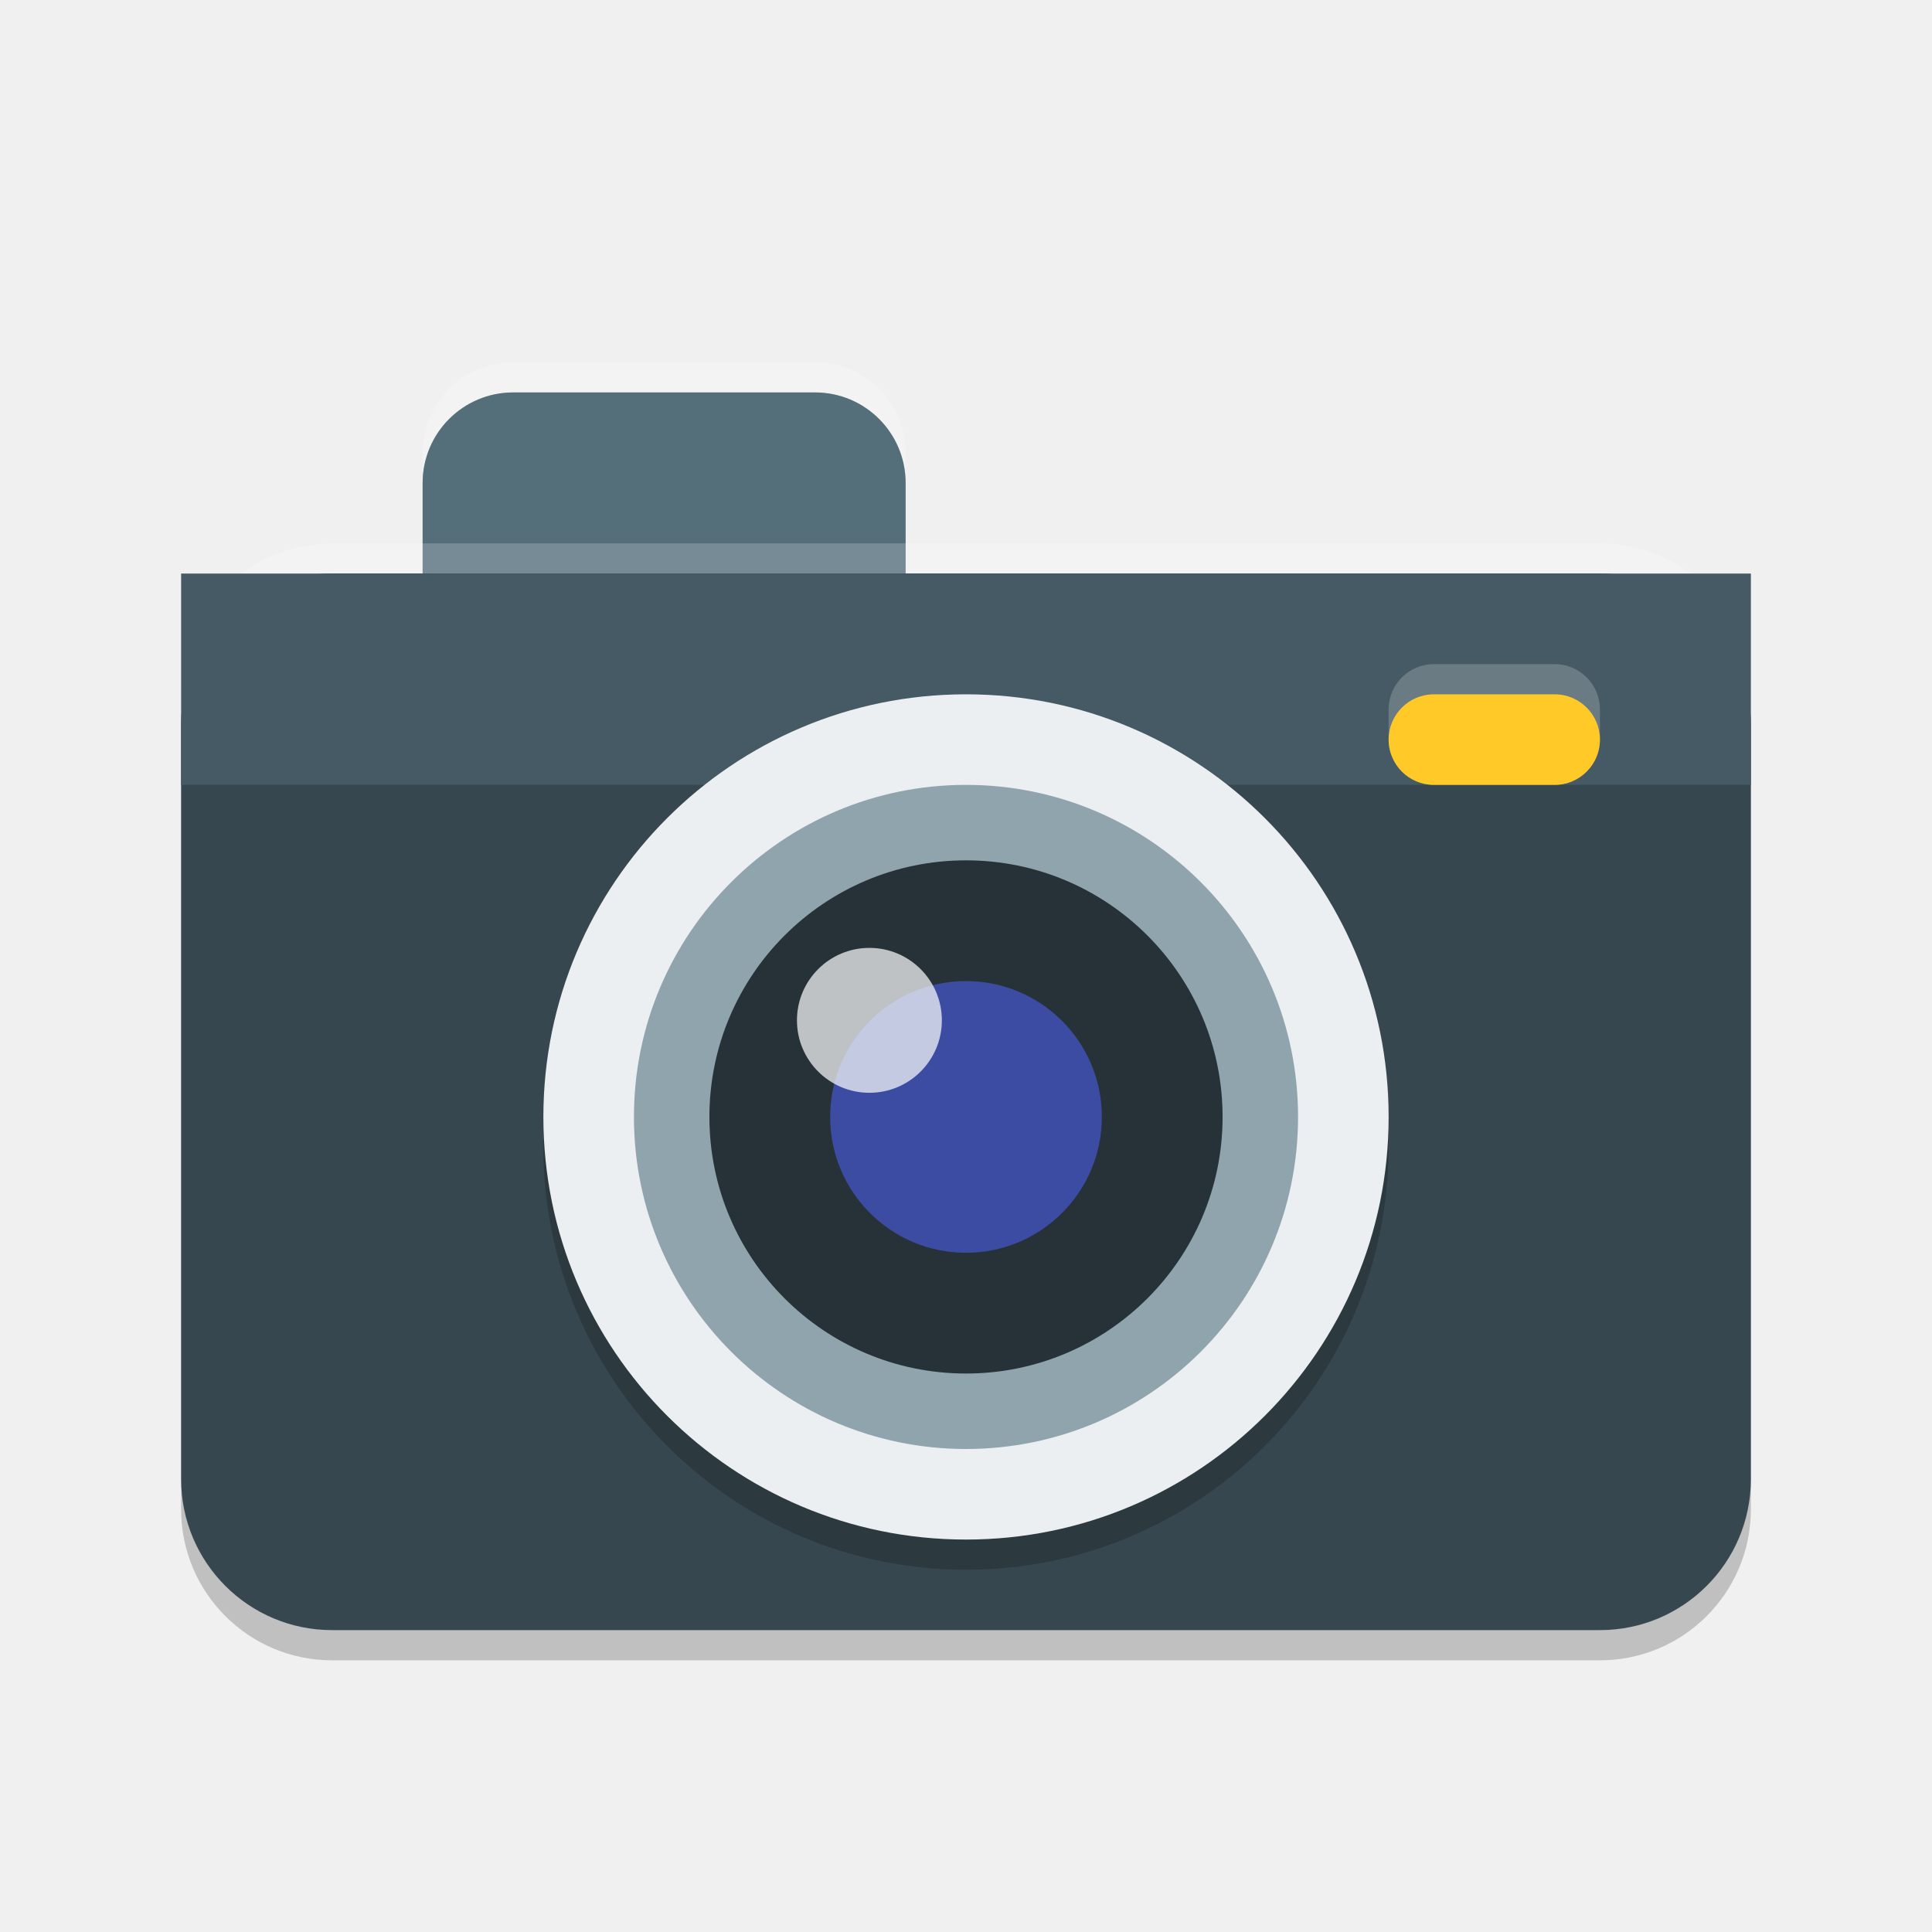
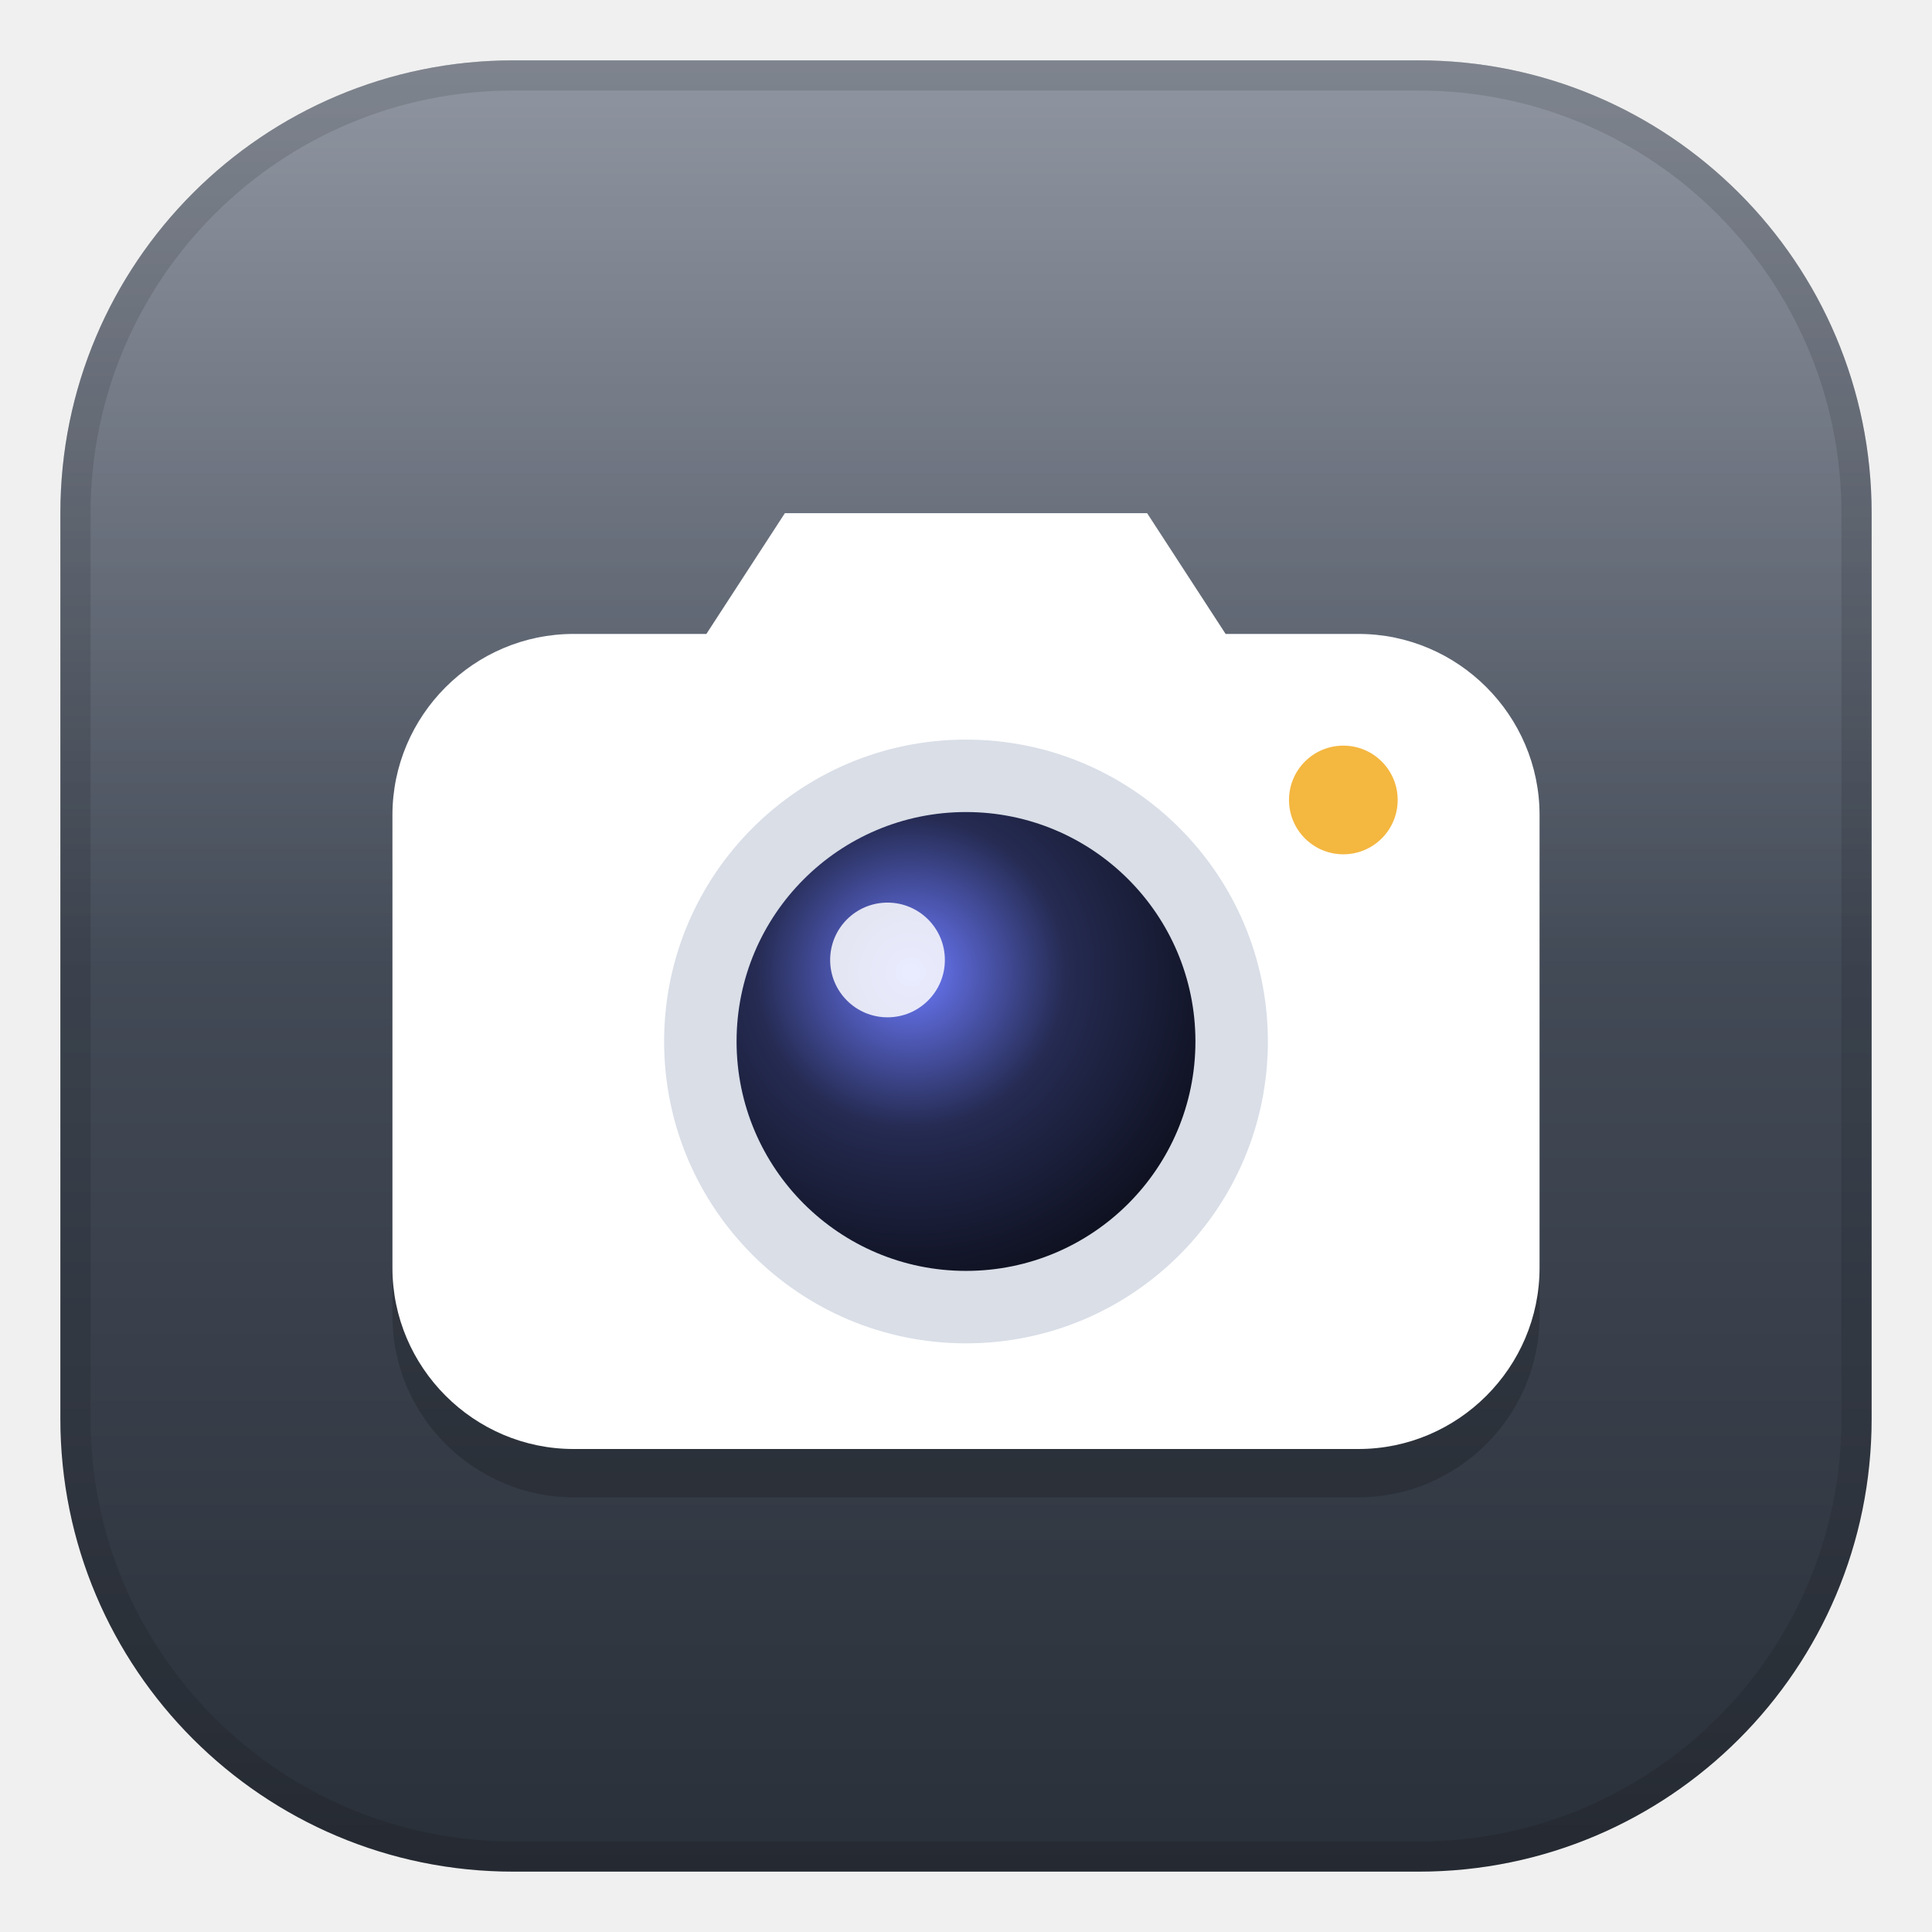
- <svg xmlns="http://www.w3.org/2000/svg" width="64" height="64" version="1">
-   <rect style="opacity:0.2" x="14" y="13" width="16" height="10" rx="3" />
-   <rect style="opacity:0.2;fill:#ffffff" x="14" y="12" width="16" height="10" rx="3" />
-   <rect style="fill:#546e7a" x="14" y="13" width="16" height="9" rx="3" />
-   <rect style="opacity:0.2" x="6" y="19" width="52" height="36" rx="5" />
-   <rect style="opacity:0.2;fill:#ffffff" x="6" y="18" width="52" height="36" rx="5" />
-   <rect style="fill:#37474f" x="6" y="19" width="52" height="35" rx="5" />
-   <rect style="fill:#455a64" x="6" y="19" width="52" height="7" />
-   <rect style="opacity:0.2;fill:#ffffff" x="46" y="22" width="7" height="4" rx="1.5" />
-   <rect style="fill:#ffca28" x="46" y="23" width="7" height="3" rx="1.5" />
-   <circle style="opacity:0.2" cx="32" cy="38" r="14" />
-   <circle style="fill:#eceff1" cx="32" cy="37" r="14" />
-   <circle style="fill:#90a4ae" cx="32" cy="37" r="11" />
-   <circle style="fill:#263238" cx="32" cy="37" r="8.5" />
-   <circle style="fill:#3f51b5;opacity:0.85" cx="32" cy="37" r="4.5" />
-   <circle style="fill:#ffffff;opacity:0.7" cx="28.8" cy="33.8" r="2.4" />
+ <svg xmlns="http://www.w3.org/2000/svg" width="64" height="64" viewBox="0 0 64 64">
+   <defs>
+     <linearGradient id="fondo" x1="0" y1="0" x2="0" y2="1">
+       <stop offset="0" stop-color="#5B6474" />
+       <stop offset="1" stop-color="#2A3039" />
+     </linearGradient>
+     <linearGradient id="luce" x1="0" y1="0" x2="0" y2="1">
+       <stop offset="0" stop-color="#ffffff" stop-opacity="0.32" />
+       <stop offset="0.5" stop-color="#ffffff" stop-opacity="0" />
+     </linearGradient>
+     <radialGradient id="vetro" cx="0.38" cy="0.35" r="0.75">
+       <stop offset="0" stop-color="#6D7BFF" />
+       <stop offset="0.45" stop-color="#252B52" />
+       <stop offset="1" stop-color="#0B0D18" />
+     </radialGradient>
+   </defs>
+   <rect x="2" y="2" width="60" height="60" rx="15" fill="url(#fondo)" />
+   <rect x="2" y="2" width="60" height="60" rx="15" fill="url(#luce)" />
+   <rect x="2.5" y="2.5" width="59" height="59" rx="14.5" fill="none" stroke="#000000" stroke-opacity="0.12" />
+   <path transform="translate(0,1.6)" fill="#000000" fill-opacity="0.18" d="M26 17h12l2.6 4H45c3.3 0 6 2.7 6 6v15c0 3.3-2.7 6-6 6H19c-3.3 0-6-2.7-6-6V27c0-3.3 2.7-6 6-6h4.4z" />
+   <path fill="#ffffff" d="M26 17h12l2.6 4H45c3.3 0 6 2.7 6 6v15c0 3.3-2.7 6-6 6H19c-3.3 0-6-2.7-6-6V27c0-3.3 2.7-6 6-6h4.4z" />
+   <circle fill="#D9DEE7" cx="32" cy="34.5" r="10" />
+   <circle fill="url(#vetro)" cx="32" cy="34.5" r="7.6" />
+   <circle fill="#ffffff" fill-opacity="0.85" cx="29.4" cy="31.8" r="1.9" />
+   <circle fill="#F4B740" cx="44.5" cy="26.5" r="1.8" />
</svg>
